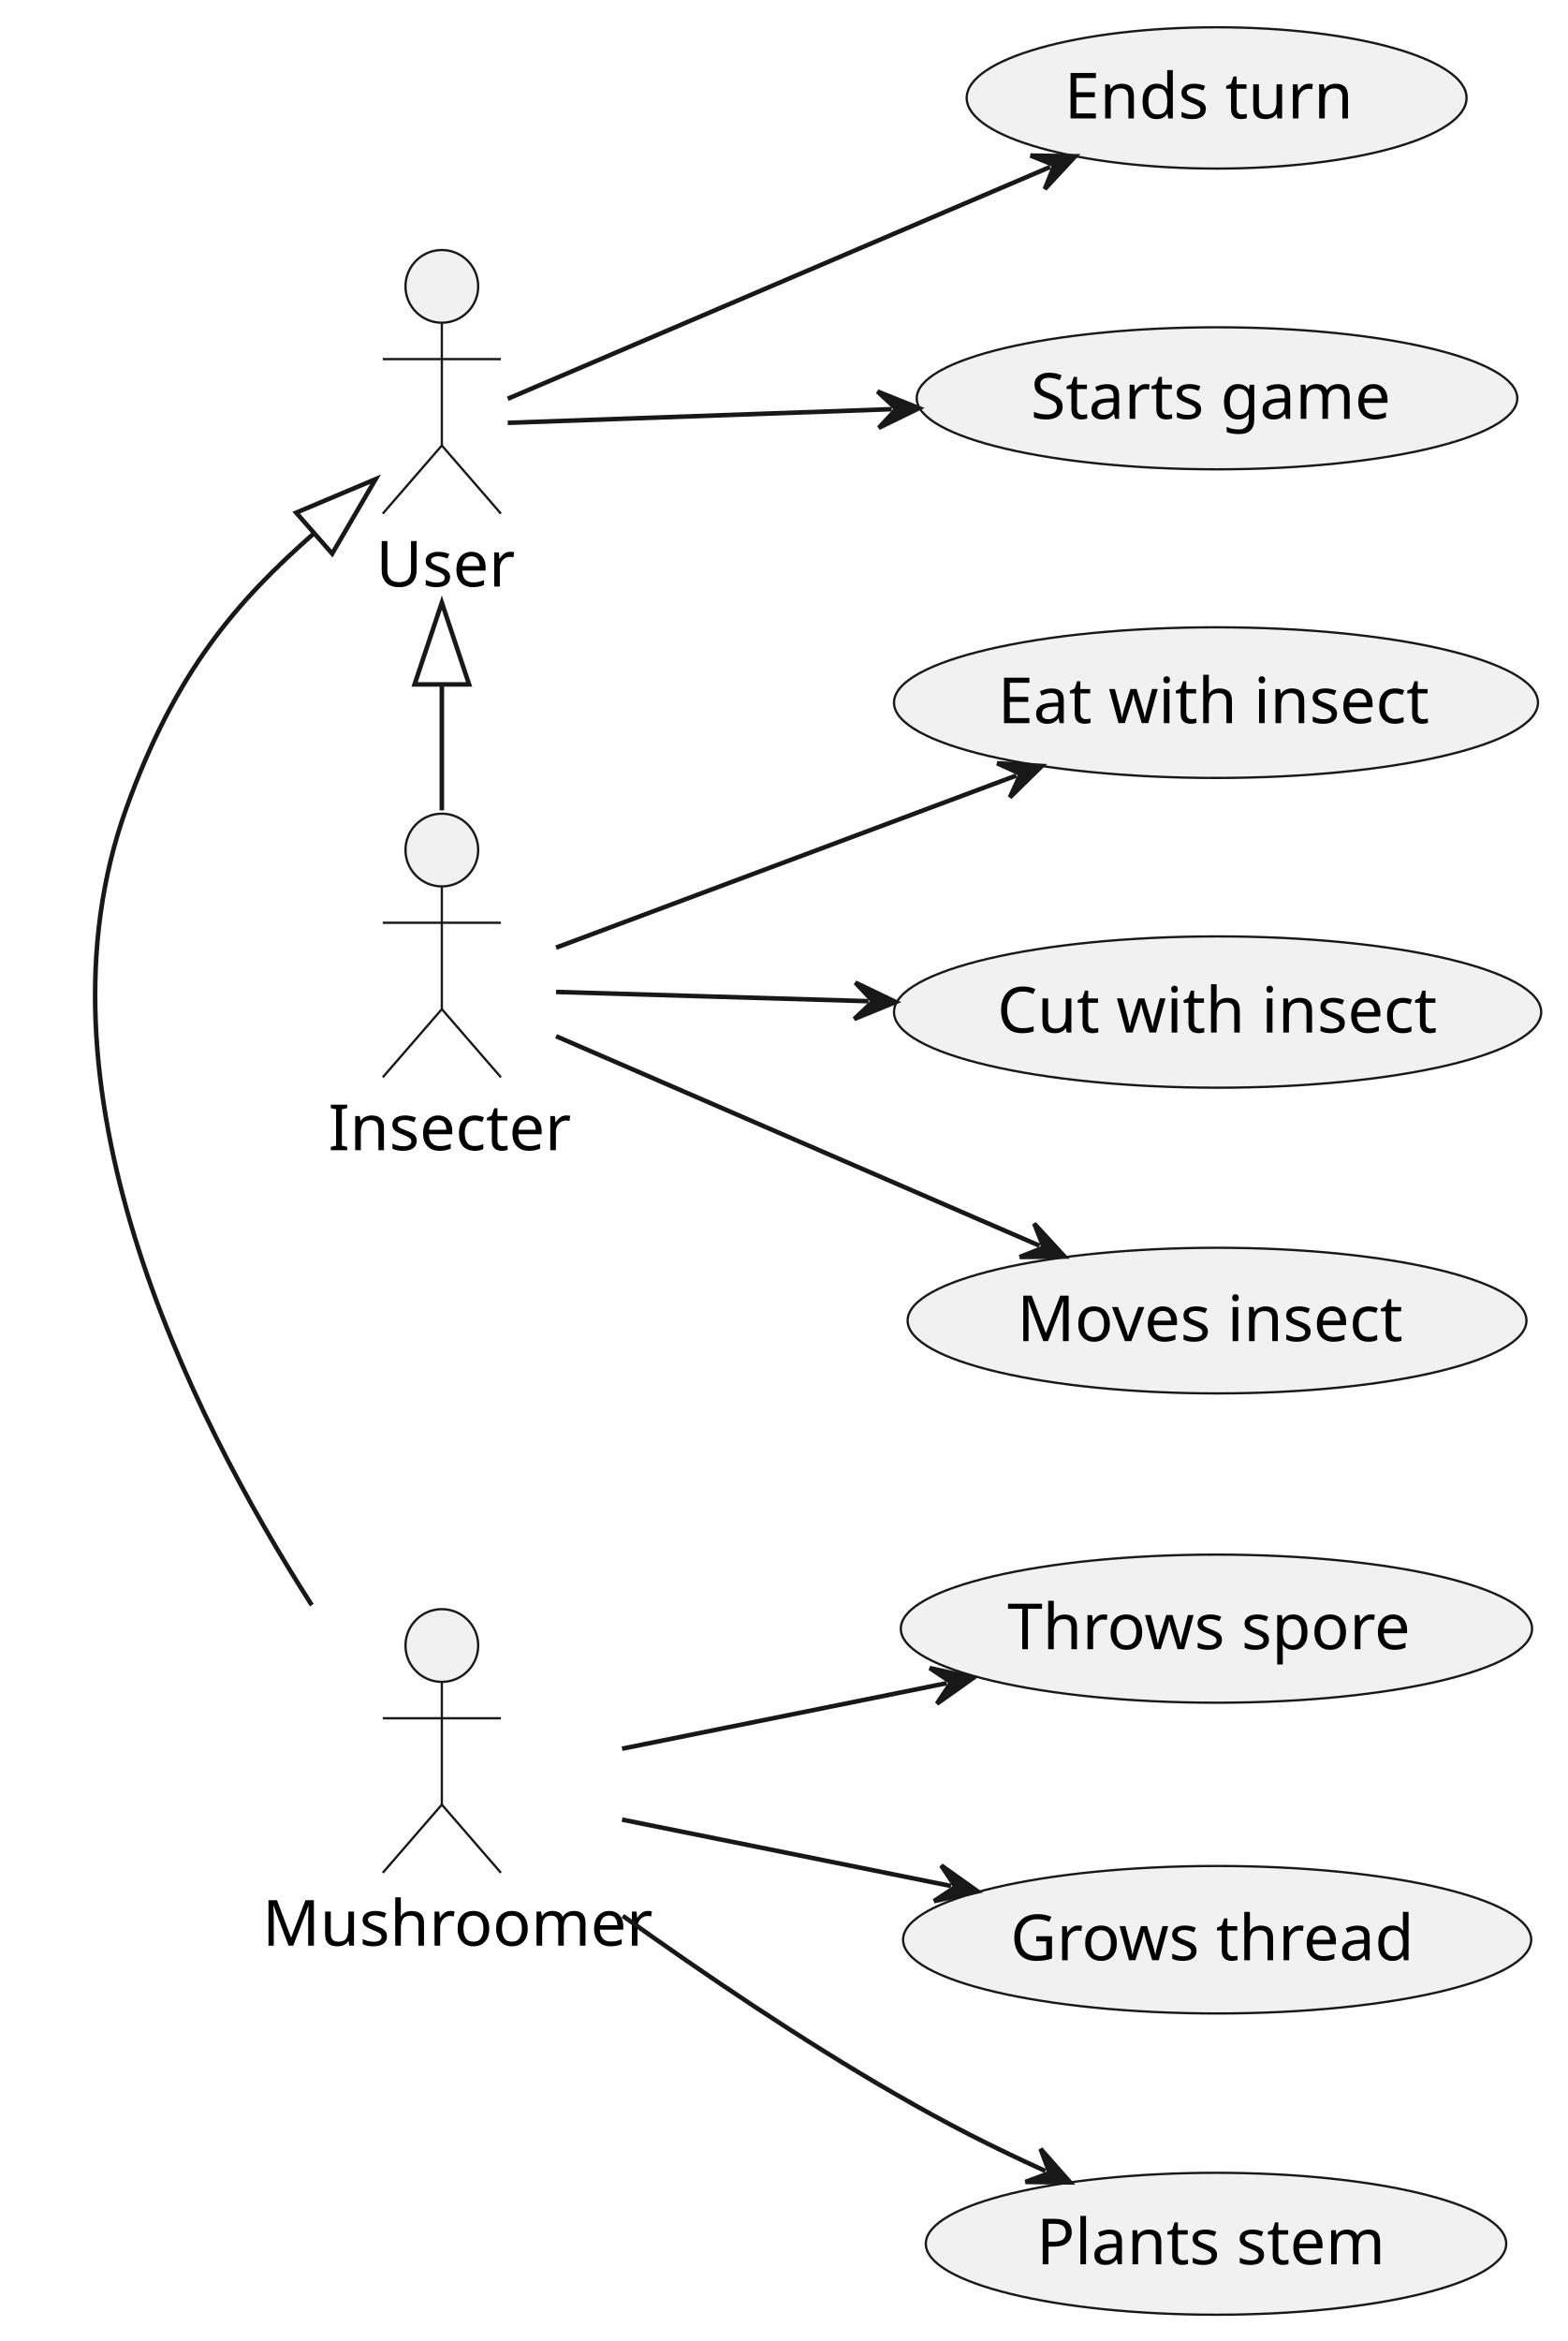
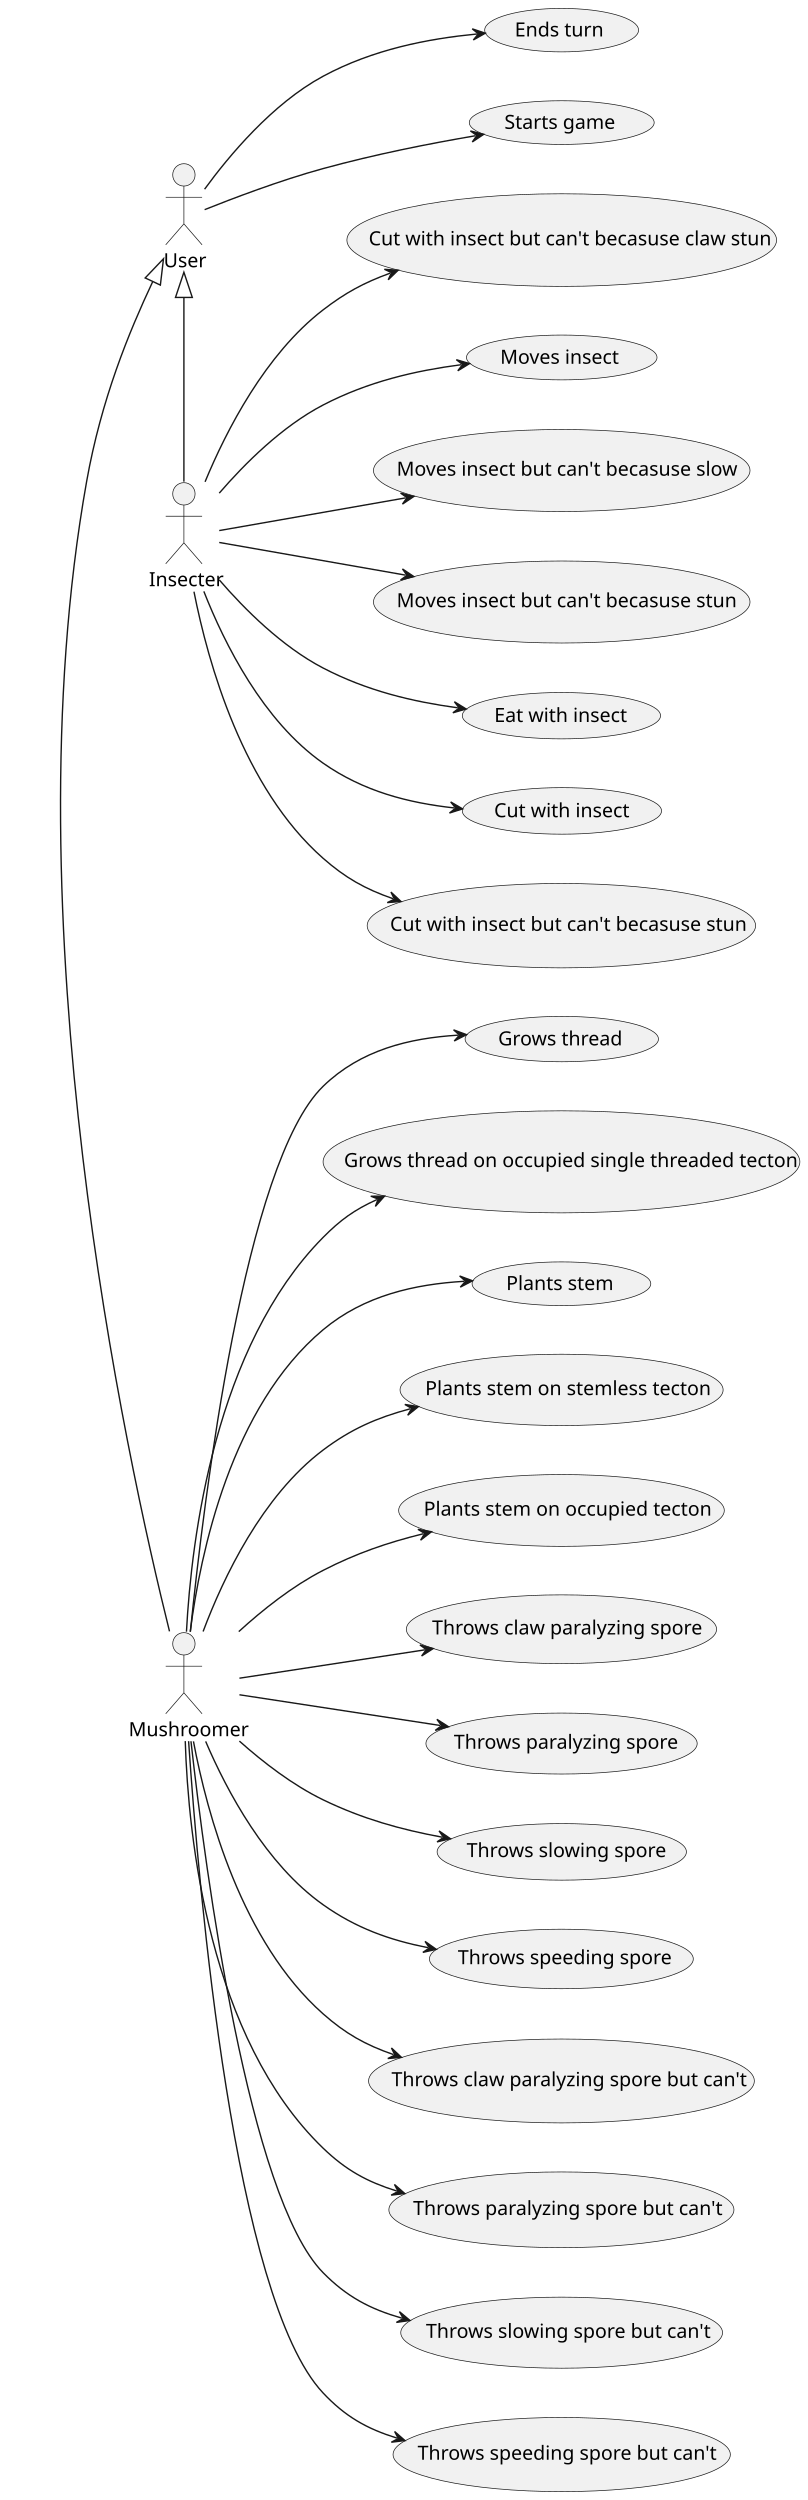
- <svg xmlns="http://www.w3.org/2000/svg" contentStyleType="text/css" height="515px" preserveAspectRatio="none" style="width:345px;height:515px;background:#FFFFFF;" version="1.1" viewBox="0 0 345 515" width="345px" zoomAndPan="magnify">
+ <svg xmlns="http://www.w3.org/2000/svg" contentStyleType="text/css" height="1787px" preserveAspectRatio="none" style="width:577px;height:1787px;background:#FFFFFF;" version="1.1" viewBox="0 0 577 1787" width="577px" zoomAndPan="magnify">
  <defs />
  <g>
    <g id="elem_Mushroomer">
-       <ellipse cx="97.23" cy="362" fill="#F1F1F1" rx="8" ry="8" style="stroke:#181818;stroke-width:0.5;" />
-       <path d="M97.23,370 L97.23,397 M84.23,378 L110.23,378 M97.23,397 L84.23,412 M97.23,397 L110.23,412 " fill="none" style="stroke:#181818;stroke-width:0.5;" />
-       <text fill="#000000" font-family="sans-serif" font-size="14" lengthAdjust="spacing" textLength="79" x="57.73" y="428.033">Mushroomer</text>
+       <ellipse cx="131.45" cy="1175" fill="#F1F1F1" rx="8" ry="8" style="stroke:#181818;stroke-width:0.5;" />
+       <path d="M131.45,1183 L131.45,1210 M118.45,1191 L144.45,1191 M131.45,1210 L118.45,1225 M131.45,1210 L144.45,1225 " fill="none" style="stroke:#181818;stroke-width:0.5;" />
+       <text fill="#000000" font-family="sans-serif" font-size="14" lengthAdjust="spacing" textLength="79" x="91.95" y="1241.033">Mushroomer</text>
    </g>
    <g id="elem_User">
-       <ellipse cx="97.23" cy="63" fill="#F1F1F1" rx="8" ry="8" style="stroke:#181818;stroke-width:0.5;" />
-       <path d="M97.23,71 L97.23,98 M84.23,79 L110.23,79 M97.23,98 L84.23,113 M97.23,98 L110.23,113 " fill="none" style="stroke:#181818;stroke-width:0.5;" />
-       <text fill="#000000" font-family="sans-serif" font-size="14" lengthAdjust="spacing" textLength="29" x="82.73" y="129.033">User</text>
+       <ellipse cx="131.45" cy="125" fill="#F1F1F1" rx="8" ry="8" style="stroke:#181818;stroke-width:0.5;" />
+       <path d="M131.45,133 L131.45,160 M118.45,141 L144.45,141 M131.45,160 L118.45,175 M131.45,160 L144.45,175 " fill="none" style="stroke:#181818;stroke-width:0.5;" />
+       <text fill="#000000" font-family="sans-serif" font-size="14" lengthAdjust="spacing" textLength="29" x="116.95" y="191.033">User</text>
    </g>
    <g id="elem_Insecter">
-       <ellipse cx="97.23" cy="187" fill="#F1F1F1" rx="8" ry="8" style="stroke:#181818;stroke-width:0.5;" />
-       <path d="M97.23,195 L97.23,222 M84.23,203 L110.23,203 M97.23,222 L84.23,237 M97.23,222 L110.23,237 " fill="none" style="stroke:#181818;stroke-width:0.5;" />
-       <text fill="#000000" font-family="sans-serif" font-size="14" lengthAdjust="spacing" textLength="50" x="72.23" y="253.033">Insecter</text>
+       <ellipse cx="131.45" cy="353" fill="#F1F1F1" rx="8" ry="8" style="stroke:#181818;stroke-width:0.5;" />
+       <path d="M131.45,361 L131.45,388 M118.45,369 L144.45,369 M131.45,388 L118.45,403 M131.45,388 L144.45,403 " fill="none" style="stroke:#181818;stroke-width:0.5;" />
+       <text fill="#000000" font-family="sans-serif" font-size="14" lengthAdjust="spacing" textLength="50" x="106.45" y="419.033">Insecter</text>
    </g>
    <g id="elem_Ends turn">
-       <ellipse cx="267.727" cy="21.543" fill="#F1F1F1" rx="54.997" ry="15.543" style="stroke:#181818;stroke-width:0.5;" />
-       <text fill="#000000" font-family="sans-serif" font-size="14" lengthAdjust="spacing" textLength="61" x="234.227" y="26.059">Ends turn</text>
+       <ellipse cx="401.447" cy="21.543" fill="#F1F1F1" rx="54.997" ry="15.543" style="stroke:#181818;stroke-width:0.5;" />
+       <text fill="#000000" font-family="sans-serif" font-size="14" lengthAdjust="spacing" textLength="61" x="367.947" y="26.059">Ends turn</text>
    </g>
    <g id="elem_Starts game">
-       <ellipse cx="267.81" cy="87.623" fill="#F1F1F1" rx="66.08" ry="15.623" style="stroke:#181818;stroke-width:0.5;" />
-       <text fill="#000000" font-family="sans-serif" font-size="14" lengthAdjust="spacing" textLength="76" x="226.81" y="92.139">Starts game</text>
+       <ellipse cx="401.53" cy="87.623" fill="#F1F1F1" rx="66.08" ry="15.623" style="stroke:#181818;stroke-width:0.5;" />
+       <text fill="#000000" font-family="sans-serif" font-size="14" lengthAdjust="spacing" textLength="76" x="360.53" y="92.139">Starts game</text>
    </g>
    <g id="elem_Plants stem">
-       <ellipse cx="267.593" cy="493.609" fill="#F1F1F1" rx="63.863" ry="15.609" style="stroke:#181818;stroke-width:0.5;" />
-       <text fill="#000000" font-family="sans-serif" font-size="14" lengthAdjust="spacing" textLength="73" x="228.093" y="498.126">Plants stem</text>
-     </g>
-     <g id="elem_Throws spore">
-       <ellipse cx="267.687" cy="358.291" fill="#F1F1F1" rx="69.457" ry="16.291" style="stroke:#181818;stroke-width:0.5;" />
-       <text fill="#000000" font-family="sans-serif" font-size="14" lengthAdjust="spacing" textLength="86" x="221.687" y="362.808">Throws spore</text>
+       <ellipse cx="401.313" cy="917.609" fill="#F1F1F1" rx="63.863" ry="15.609" style="stroke:#181818;stroke-width:0.5;" />
+       <text fill="#000000" font-family="sans-serif" font-size="14" lengthAdjust="spacing" textLength="73" x="361.813" y="922.126">Plants stem</text>
+     </g>
+     <g id="elem_Plants stem on stemless tecton">
+       <ellipse cx="401.424" cy="993.495" fill="#F1F1F1" rx="115.474" ry="25.495" style="stroke:#181818;stroke-width:0.5;" />
+       <text fill="#000000" font-family="sans-serif" font-size="14" lengthAdjust="spacing" textLength="195" x="303.924" y="997.223">Plants stem on stemless tecton</text>
+     </g>
+     <g id="elem_Plants stem on occupied tecton">
+       <ellipse cx="401.344" cy="1079.679" fill="#F1F1F1" rx="116.394" ry="25.679" style="stroke:#181818;stroke-width:0.5;" />
+       <text fill="#000000" font-family="sans-serif" font-size="14" lengthAdjust="spacing" textLength="197" x="302.844" y="1083.407">Plants stem on occupied tecton</text>
+     </g>
+     <g id="elem_Throws claw paralyzing spore">
+       <ellipse cx="401.34" cy="1164.578" fill="#F1F1F1" rx="110.89" ry="24.578" style="stroke:#181818;stroke-width:0.5;" />
+       <text fill="#000000" font-family="sans-serif" font-size="14" lengthAdjust="spacing" textLength="185" x="308.84" y="1168.307">Throws claw paralyzing spore</text>
+     </g>
+     <g id="elem_Throws paralyzing spore">
+       <ellipse cx="401.402" cy="1246.291" fill="#F1F1F1" rx="96.953" ry="21.791" style="stroke:#181818;stroke-width:0.5;" />
+       <text fill="#000000" font-family="sans-serif" font-size="14" lengthAdjust="spacing" textLength="154" x="324.402" y="1250.019">Throws paralyzing spore</text>
+     </g>
+     <g id="elem_Throws slowing spore">
+       <ellipse cx="401.555" cy="1323.721" fill="#F1F1F1" rx="89.105" ry="20.221" style="stroke:#181818;stroke-width:0.5;" />
+       <text fill="#000000" font-family="sans-serif" font-size="14" lengthAdjust="spacing" textLength="136" x="333.555" y="1327.449">Throws slowing spore</text>
+     </g>
+     <g id="elem_Throws speeding spore">
+       <ellipse cx="401.263" cy="1400.263" fill="#F1F1F1" rx="94.313" ry="21.263" style="stroke:#181818;stroke-width:0.5;" />
+       <text fill="#000000" font-family="sans-serif" font-size="14" lengthAdjust="spacing" textLength="148" x="327.263" y="1403.991">Throws speeding spore</text>
+     </g>
+     <g id="elem_Throws claw paralyzing spore but can't">
+       <ellipse cx="401.336" cy="1487.477" fill="#F1F1F1" rx="137.886" ry="29.977" style="stroke:#181818;stroke-width:0.5;" />
+       <text fill="#000000" font-family="sans-serif" font-size="14" lengthAdjust="spacing" textLength="243" x="279.836" y="1491.206">Throws claw paralyzing spore but can't</text>
+     </g>
+     <g id="elem_Throws paralyzing spore but can't">
+       <ellipse cx="401.291" cy="1579.568" fill="#F1F1F1" rx="123.341" ry="27.068" style="stroke:#181818;stroke-width:0.5;" />
+       <text fill="#000000" font-family="sans-serif" font-size="14" lengthAdjust="spacing" textLength="212" x="295.291" y="1583.297">Throws paralyzing spore but can't</text>
+     </g>
+     <g id="elem_Throws slowing spore but can't">
+       <ellipse cx="401.464" cy="1667.403" fill="#F1F1F1" rx="115.014" ry="25.403" style="stroke:#181818;stroke-width:0.5;" />
+       <text fill="#000000" font-family="sans-serif" font-size="14" lengthAdjust="spacing" textLength="194" x="304.464" y="1671.131">Throws slowing spore but can't</text>
+     </g>
+     <g id="elem_Throws speeding spore but can't">
+       <ellipse cx="401.505" cy="1754.511" fill="#F1F1F1" rx="120.555" ry="26.511" style="stroke:#181818;stroke-width:0.5;" />
+       <text fill="#000000" font-family="sans-serif" font-size="14" lengthAdjust="spacing" textLength="206" x="298.505" y="1758.239">Throws speeding spore but can't</text>
    </g>
    <g id="elem_Grows thread">
-       <ellipse cx="267.842" cy="426.722" fill="#F1F1F1" rx="69.112" ry="16.222" style="stroke:#181818;stroke-width:0.5;" />
-       <text fill="#000000" font-family="sans-serif" font-size="14" lengthAdjust="spacing" textLength="85" x="222.342" y="431.239">Grows thread</text>
+       <ellipse cx="401.562" cy="742.722" fill="#F1F1F1" rx="69.112" ry="16.222" style="stroke:#181818;stroke-width:0.5;" />
+       <text fill="#000000" font-family="sans-serif" font-size="14" lengthAdjust="spacing" textLength="85" x="356.062" y="747.239">Grows thread</text>
+     </g>
+     <g id="elem_Grows thread on occupied single threaded tecton">
+       <ellipse cx="401.343" cy="830.479" fill="#F1F1F1" rx="170.393" ry="36.478" style="stroke:#181818;stroke-width:0.5;" />
+       <text fill="#000000" font-family="sans-serif" font-size="14" lengthAdjust="spacing" textLength="311" x="245.843" y="834.207">Grows thread on occupied single threaded tecton</text>
    </g>
    <g id="elem_Moves insect">
-       <ellipse cx="267.819" cy="290.518" fill="#F1F1F1" rx="68.089" ry="16.018" style="stroke:#181818;stroke-width:0.5;" />
-       <text fill="#000000" font-family="sans-serif" font-size="14" lengthAdjust="spacing" textLength="82" x="223.819" y="295.034">Moves insect</text>
+       <ellipse cx="401.539" cy="255.518" fill="#F1F1F1" rx="68.089" ry="16.018" style="stroke:#181818;stroke-width:0.5;" />
+       <text fill="#000000" font-family="sans-serif" font-size="14" lengthAdjust="spacing" textLength="82" x="357.539" y="260.034">Moves insect</text>
+     </g>
+     <g id="elem_Moves insect but can't becasuse slow">
+       <ellipse cx="401.533" cy="336.317" fill="#F1F1F1" rx="134.583" ry="29.317" style="stroke:#181818;stroke-width:0.5;" />
+       <text fill="#000000" font-family="sans-serif" font-size="14" lengthAdjust="spacing" textLength="236" x="283.533" y="340.045">Moves insect but can't becasuse slow</text>
+     </g>
+     <g id="elem_Moves insect but can't becasuse stun">
+       <ellipse cx="401.533" cy="430.317" fill="#F1F1F1" rx="134.583" ry="29.317" style="stroke:#181818;stroke-width:0.5;" />
+       <text fill="#000000" font-family="sans-serif" font-size="14" lengthAdjust="spacing" textLength="236" x="283.533" y="434.045">Moves insect but can't becasuse stun</text>
    </g>
    <g id="elem_Eat with insect">
-       <ellipse cx="267.587" cy="154.571" fill="#F1F1F1" rx="70.857" ry="16.571" style="stroke:#181818;stroke-width:0.5;" />
-       <text fill="#000000" font-family="sans-serif" font-size="14" lengthAdjust="spacing" textLength="90" x="219.587" y="159.088">Eat with insect</text>
+       <ellipse cx="401.307" cy="511.571" fill="#F1F1F1" rx="70.857" ry="16.571" style="stroke:#181818;stroke-width:0.5;" />
+       <text fill="#000000" font-family="sans-serif" font-size="14" lengthAdjust="spacing" textLength="90" x="353.307" y="516.088">Eat with insect</text>
    </g>
    <g id="elem_Cut with insect">
-       <ellipse cx="267.941" cy="222.642" fill="#F1F1F1" rx="71.211" ry="16.642" style="stroke:#181818;stroke-width:0.5;" />
-       <text fill="#000000" font-family="sans-serif" font-size="14" lengthAdjust="spacing" textLength="91" x="219.441" y="227.159">Cut with insect</text>
+       <ellipse cx="401.661" cy="579.642" fill="#F1F1F1" rx="71.211" ry="16.642" style="stroke:#181818;stroke-width:0.5;" />
+       <text fill="#000000" font-family="sans-serif" font-size="14" lengthAdjust="spacing" textLength="91" x="353.161" y="584.159">Cut with insect</text>
+     </g>
+     <g id="elem_Cut with insect but can't becasuse stun">
+       <ellipse cx="401.282" cy="661.666" fill="#F1F1F1" rx="138.832" ry="30.166" style="stroke:#181818;stroke-width:0.5;" />
+       <text fill="#000000" font-family="sans-serif" font-size="14" lengthAdjust="spacing" textLength="245" x="278.782" y="665.395">Cut with insect but can't becasuse stun</text>
+     </g>
+     <g id="elem_Cut with insect but can't becasuse claw stun">
+       <ellipse cx="401.529" cy="171.616" fill="#F1F1F1" rx="153.579" ry="33.116" style="stroke:#181818;stroke-width:0.5;" />
+       <text fill="#000000" font-family="sans-serif" font-size="14" lengthAdjust="spacing" textLength="276" x="263.529" y="175.344">Cut with insect but can't becasuse claw stun</text>
    </g>
    <g id="link_User_Mushroomer">
-       <path d="M69.137,117.29 C52.177,132.19 38.63,147.6 27.73,178 C6,238.62 40.9,309.9 68.61,353.11 " fill="none" id="User-backto-Mushroomer" style="stroke:#181818;stroke-width:1.0;" />
-       <polygon fill="none" points="82.66,105.41,65.177,112.783,73.097,121.798,82.66,105.41" style="stroke:#181818;stroke-width:1.0;" />
+       <path d="M109.202,201.225 C92.092,237.565 72.4,285.46 61.95,344 C6,657.53 90.6,1043.37 121.16,1166.09 " fill="none" id="User-backto-Mushroomer" style="stroke:#181818;stroke-width:1.0;" />
+       <polygon fill="none" points="116.87,184.94,103.774,198.669,114.631,203.781,116.87,184.94" style="stroke:#181818;stroke-width:1.0;" />
    </g>
    <g id="link_User_Insecter">
-       <path d="M97.23,150.57 C97.23,165.8 97.23,163.03 97.23,178.27 " fill="none" id="User-backto-Insecter" style="stroke:#181818;stroke-width:1.0;" />
-       <polygon fill="none" points="97.23,132.57,91.23,150.57,103.23,150.57,97.23,132.57" style="stroke:#181818;stroke-width:1.0;" />
+       <path d="M131.45,212.59 C131.45,262.5 131.45,294.41 131.45,344.31 " fill="none" id="User-backto-Insecter" style="stroke:#181818;stroke-width:1.0;" />
+       <polygon fill="none" points="131.45,194.59,125.45,212.59,137.45,212.59,131.45,194.59" style="stroke:#181818;stroke-width:1.0;" />
    </g>
    <g id="link_User_Ends turn">
-       <path d="M111.73,87.73 C138.68,76.22 194.173,52.508 231.103,36.728 " fill="none" id="User-to-Ends turn" style="stroke:#181818;stroke-width:1.0;" />
-       <polygon fill="#181818" points="236.62,34.37,226.772,34.228,232.022,36.335,229.916,41.585,236.62,34.37" style="stroke:#181818;stroke-width:1.0;" />
+       <path d="M146.23,135.25 C163.27,111.88 194.53,74.17 230.95,54.5 C266.7,35.2 306.118,27.668 340.928,24.298 " fill="none" id="User-to-Ends turn" style="stroke:#181818;stroke-width:1.0;" />
+       <polygon fill="#181818" points="346.9,23.72,337.556,20.606,341.923,24.202,338.327,28.569,346.9,23.72" style="stroke:#181818;stroke-width:1.0;" />
    </g>
    <g id="link_User_Starts game">
-       <path d="M111.73,93.02 C131.34,92.32 162.974,91.193 196.244,90.013 " fill="none" id="User-to-Starts game" style="stroke:#181818;stroke-width:1.0;" />
-       <polygon fill="#181818" points="202.24,89.8,193.104,86.121,197.243,89.977,193.387,94.117,202.24,89.8" style="stroke:#181818;stroke-width:1.0;" />
+       <path d="M146.27,149.85 C165.14,142.31 200.14,128.92 230.95,120.5 C268.84,110.14 306.416,102.765 339.866,97.025 " fill="none" id="User-to-Starts game" style="stroke:#181818;stroke-width:1.0;" />
+       <polygon fill="#181818" points="345.78,96.01,336.233,93.59,340.852,96.856,337.586,101.475,345.78,96.01" style="stroke:#181818;stroke-width:1.0;" />
    </g>
    <g id="link_Mushroomer_Plants stem">
-       <path d="M137.05,421.48 C154.8,434.16 176.38,448.78 196.73,460.5 C209.07,467.61 217.744,471.985 230.054,477.615 " fill="none" id="Mushroomer-to-Plants stem" style="stroke:#181818;stroke-width:1.0;" />
-       <polygon fill="#181818" points="235.51,480.11,228.989,472.729,230.963,478.03,225.662,480.004,235.51,480.11" style="stroke:#181818;stroke-width:1.0;" />
-     </g>
-     <g id="link_Mushroomer_Throws spore">
-       <path d="M136.89,384.7 C159.82,380.07 183.318,375.325 208.328,370.285 " fill="none" id="Mushroomer-to-Throws spore" style="stroke:#181818;stroke-width:1.0;" />
-       <polygon fill="#181818" points="214.21,369.1,204.597,366.957,209.309,370.088,206.178,374.799,214.21,369.1" style="stroke:#181818;stroke-width:1.0;" />
+       <path d="M135.97,1166.4 C143.25,1109.71 165.28,1005.5 230.95,950.5 C260.37,925.86 296.761,917.967 331.781,915.877 " fill="none" id="Mushroomer-to-Plants stem" style="stroke:#181818;stroke-width:1.0;" />
+       <polygon fill="#181818" points="337.77,915.52,328.548,912.063,332.779,915.818,329.024,920.049,337.77,915.52" style="stroke:#181818;stroke-width:1.0;" />
+     </g>
+     <g id="link_Mushroomer_Plants stem on stemless tecton">
+       <path d="M145.18,1166.19 C159.76,1127.4 187.42,1069.3 230.95,1036.5 C250.71,1021.61 269.272,1013.384 293.302,1006.984 " fill="none" id="Mushroomer-to-Plants stem on stemless tecton" style="stroke:#181818;stroke-width:1.0;" />
+       <polygon fill="#181818" points="299.1,1005.44,289.374,1003.891,294.268,1006.727,291.433,1011.621,299.1,1005.44" style="stroke:#181818;stroke-width:1.0;" />
+     </g>
+     <g id="link_Mushroomer_Plants stem on occupied tecton">
+       <path d="M170.67,1166.27 C187.81,1150.64 209.07,1133.74 230.95,1122.5 C254.86,1110.23 276.666,1102.742 302.596,1096.322 " fill="none" id="Mushroomer-to-Plants stem on occupied tecton" style="stroke:#181818;stroke-width:1.0;" />
+       <polygon fill="#181818" points="308.42,1094.88,298.723,1093.16,303.567,1096.082,300.645,1100.926,308.42,1094.88" style="stroke:#181818;stroke-width:1.0;" />
+     </g>
+     <g id="link_Mushroomer_Throws claw paralyzing spore">
+       <path d="M171.14,1199.58 C207.23,1194.06 256.519,1186.517 303.729,1179.297 " fill="none" id="Mushroomer-to-Throws claw paralyzing spore" style="stroke:#181818;stroke-width:1.0;" />
+       <polygon fill="#181818" points="309.66,1178.39,300.159,1175.797,304.717,1179.146,301.368,1183.705,309.66,1178.39" style="stroke:#181818;stroke-width:1.0;" />
+     </g>
+     <g id="link_Mushroomer_Throws paralyzing spore">
+       <path d="M171.14,1211.42 C210.06,1217.37 265.289,1225.823 314.669,1233.373 " fill="none" id="Mushroomer-to-Throws paralyzing spore" style="stroke:#181818;stroke-width:1.0;" />
+       <polygon fill="#181818" points="320.6,1234.28,312.308,1228.966,315.657,1233.524,311.099,1236.874,320.6,1234.28" style="stroke:#181818;stroke-width:1.0;" />
+     </g>
+     <g id="link_Mushroomer_Throws slowing spore">
+       <path d="M171.11,1244.53 C188.16,1259.72 209.24,1275.97 230.95,1286.5 C259.14,1300.17 286.5,1307.748 316.06,1313.218 " fill="none" id="Mushroomer-to-Throws slowing spore" style="stroke:#181818;stroke-width:1.0;" />
+       <polygon fill="#181818" points="321.96,1314.31,313.838,1308.739,317.043,1313.4,312.382,1316.606,321.96,1314.31" style="stroke:#181818;stroke-width:1.0;" />
+     </g>
+     <g id="link_Mushroomer_Throws speeding spore">
+       <path d="M147,1244.74 C162.36,1280.66 190.07,1332.5 230.95,1361.5 C254.48,1378.18 278.156,1386.676 305.976,1392.226 " fill="none" id="Mushroomer-to-Throws speeding spore" style="stroke:#181818;stroke-width:1.0;" />
+       <polygon fill="#181818" points="311.86,1393.4,303.817,1387.716,306.957,1392.422,302.251,1395.562,311.86,1393.4" style="stroke:#181818;stroke-width:1.0;" />
+     </g>
+     <g id="link_Mushroomer_Throws claw paralyzing spore but can't">
+       <path d="M138.28,1244.72 C148.08,1296.78 172.84,1388.1 230.95,1439.5 C246.88,1453.58 260.981,1461.596 281.331,1468.646 " fill="none" id="Mushroomer-to-Throws claw paralyzing spore but can't" style="stroke:#181818;stroke-width:1.0;" />
+       <polygon fill="#181818" points="287,1470.61,279.805,1463.884,282.276,1468.973,277.187,1471.444,287,1470.61" style="stroke:#181818;stroke-width:1.0;" />
+     </g>
+     <g id="link_Mushroomer_Throws paralyzing spore but can't">
+       <path d="M132.42,1244.54 C134.58,1313.44 149.3,1456.74 230.95,1535.5 C247.04,1551.01 262.132,1559.466 283.642,1566.166 " fill="none" id="Mushroomer-to-Throws paralyzing spore but can't" style="stroke:#181818;stroke-width:1.0;" />
+       <polygon fill="#181818" points="289.37,1567.95,281.967,1561.455,284.596,1566.463,279.588,1569.092,289.37,1567.95" style="stroke:#181818;stroke-width:1.0;" />
+     </g>
+     <g id="link_Mushroomer_Throws slowing spore but can't">
+       <path d="M136.5,1244.64 C146.93,1338.06 177.73,1570.33 230.95,1624.5 C247.66,1641.5 264.279,1650.479 287.309,1657.029 " fill="none" id="Mushroomer-to-Throws slowing spore but can't" style="stroke:#181818;stroke-width:1.0;" />
+       <polygon fill="#181818" points="293.08,1658.67,285.518,1652.361,288.271,1657.302,283.329,1660.055,293.08,1658.67" style="stroke:#181818;stroke-width:1.0;" />
+     </g>
+     <g id="link_Mushroomer_Throws speeding spore but can't">
+       <path d="M134.81,1244.58 C142,1351.04 167.23,1642.75 230.95,1710.5 C246.57,1727.11 261.857,1735.989 283.767,1742.759 " fill="none" id="Mushroomer-to-Throws speeding spore but can't" style="stroke:#181818;stroke-width:1.0;" />
+       <polygon fill="#181818" points="289.5,1744.53,282.082,1738.051,284.723,1743.054,279.72,1745.695,289.5,1744.53" style="stroke:#181818;stroke-width:1.0;" />
    </g>
    <g id="link_Mushroomer_Grows thread">
-       <path d="M136.89,400.3 C160.11,404.99 184.058,409.825 209.278,414.905 " fill="none" id="Mushroomer-to-Grows thread" style="stroke:#181818;stroke-width:1.0;" />
-       <polygon fill="#181818" points="215.16,416.09,207.127,410.392,210.258,415.103,205.547,418.234,215.16,416.09" style="stroke:#181818;stroke-width:1.0;" />
+       <path d="M136.08,1166.32 C145.71,1071 175.08,830.85 230.95,776.5 C257.74,750.45 292.571,742.054 327.441,739.934 " fill="none" id="Mushroomer-to-Grows thread" style="stroke:#181818;stroke-width:1.0;" />
+       <polygon fill="#181818" points="333.43,739.57,324.204,736.124,328.439,739.873,324.689,744.109,333.43,739.57" style="stroke:#181818;stroke-width:1.0;" />
+     </g>
+     <g id="link_Mushroomer_Grows thread on occupied single threaded tecton">
+       <path d="M133.28,1166.34 C136.84,1099.37 153.77,962.51 230.95,884.5 C243.34,871.99 253.148,864.853 269.408,857.463 " fill="none" id="Mushroomer-to-Grows thread on occupied single threaded tecton" style="stroke:#181818;stroke-width:1.0;" />
+       <polygon fill="#181818" points="274.87,854.98,265.022,855.062,270.318,857.049,268.332,862.345,274.87,854.98" style="stroke:#181818;stroke-width:1.0;" />
    </g>
    <g id="link_Insecter_Moves insect">
-       <path d="M122.37,227.96 C151.76,240.69 196.014,259.865 228.754,274.045 " fill="none" id="Insecter-to-Moves insect" style="stroke:#181818;stroke-width:1.0;" />
-       <polygon fill="#181818" points="234.26,276.43,227.591,269.183,229.672,274.443,224.412,276.524,234.26,276.43" style="stroke:#181818;stroke-width:1.0;" />
+       <path d="M156.72,352.5 C174.89,331.46 201.6,304.78 230.95,289.5 C263.17,272.73 296.841,265.002 329.681,260.683 " fill="none" id="Insecter-to-Moves insect" style="stroke:#181818;stroke-width:1.0;" />
+       <polygon fill="#181818" points="335.63,259.9,326.185,257.108,330.673,260.552,327.229,265.04,335.63,259.9" style="stroke:#181818;stroke-width:1.0;" />
+     </g>
+     <g id="link_Insecter_Moves insect but can't becasuse slow">
+       <path d="M156.71,379.25 C188.15,373.73 239.07,364.807 289.95,355.877 " fill="none" id="Insecter-to-Moves insect but can't becasuse slow" style="stroke:#181818;stroke-width:1.0;" />
+       <polygon fill="#181818" points="295.86,354.84,286.304,352.456,290.935,355.704,287.687,360.336,295.86,354.84" style="stroke:#181818;stroke-width:1.0;" />
+     </g>
+     <g id="link_Insecter_Moves insect but can't becasuse stun">
+       <path d="M156.71,387.75 C188.15,393.27 239.07,402.193 289.95,411.123 " fill="none" id="Insecter-to-Moves insect but can't becasuse stun" style="stroke:#181818;stroke-width:1.0;" />
+       <polygon fill="#181818" points="295.86,412.16,287.687,406.664,290.935,411.296,286.304,414.544,295.86,412.16" style="stroke:#181818;stroke-width:1.0;" />
    </g>
    <g id="link_Insecter_Eat with insect">
-       <path d="M122.37,208.47 C150.31,198.03 191.019,182.8 223.649,170.61 " fill="none" id="Insecter-to-Eat with insect" style="stroke:#181818;stroke-width:1.0;" />
-       <polygon fill="#181818" points="229.27,168.51,219.439,167.913,224.586,170.26,222.239,175.407,229.27,168.51" style="stroke:#181818;stroke-width:1.0;" />
+       <path d="M156.72,414.5 C174.89,435.54 201.6,462.22 230.95,477.5 C262.37,493.85 294.885,501.55 327.235,505.96 " fill="none" id="Insecter-to-Eat with insect" style="stroke:#181818;stroke-width:1.0;" />
+       <polygon fill="#181818" points="333.18,506.77,324.803,501.591,328.226,506.095,323.722,509.518,333.18,506.77" style="stroke:#181818;stroke-width:1.0;" />
    </g>
    <g id="link_Insecter_Cut with insect">
-       <path d="M122.37,218.22 C141.94,218.8 164.533,219.474 191.113,220.254 " fill="none" id="Insecter-to-Cut with insect" style="stroke:#181818;stroke-width:1.0;" />
-       <polygon fill="#181818" points="197.11,220.43,188.231,216.168,192.112,220.283,187.996,224.164,197.11,220.43" style="stroke:#181818;stroke-width:1.0;" />
+       <path d="M145.7,422.71 C160.48,460.25 188.09,515.47 230.95,545.5 C259.83,565.74 291.946,573.901 324.696,577.521 " fill="none" id="Insecter-to-Cut with insect" style="stroke:#181818;stroke-width:1.0;" />
+       <polygon fill="#181818" points="330.66,578.18,322.154,573.215,325.69,577.631,321.275,581.167,330.66,578.18" style="stroke:#181818;stroke-width:1.0;" />
+     </g>
+     <g id="link_Insecter_Cut with insect but can't becasuse stun">
+       <path d="M138.65,422.93 C148.79,474.26 173.86,563.31 230.95,613.5 C246.8,627.43 260.754,635.366 280.964,642.406 " fill="none" id="Insecter-to-Cut with insect but can't becasuse stun" style="stroke:#181818;stroke-width:1.0;" />
+       <polygon fill="#181818" points="286.63,644.38,279.447,637.642,281.908,642.735,276.815,645.197,286.63,644.38" style="stroke:#181818;stroke-width:1.0;" />
+     </g>
+     <g id="link_Insecter_Cut with insect but can't becasuse claw stun">
+       <path d="M146.58,344.4 C161.87,307.49 189.73,253.21 230.95,221.5 C246.76,209.34 259.833,202.186 278.943,195.216 " fill="none" id="Insecter-to-Cut with insect but can't becasuse claw stun" style="stroke:#181818;stroke-width:1.0;" />
+       <polygon fill="#181818" points="284.58,193.16,274.754,192.486,279.883,194.873,277.495,200.002,284.58,193.16" style="stroke:#181818;stroke-width:1.0;" />
    </g>
  </g>
</svg>
